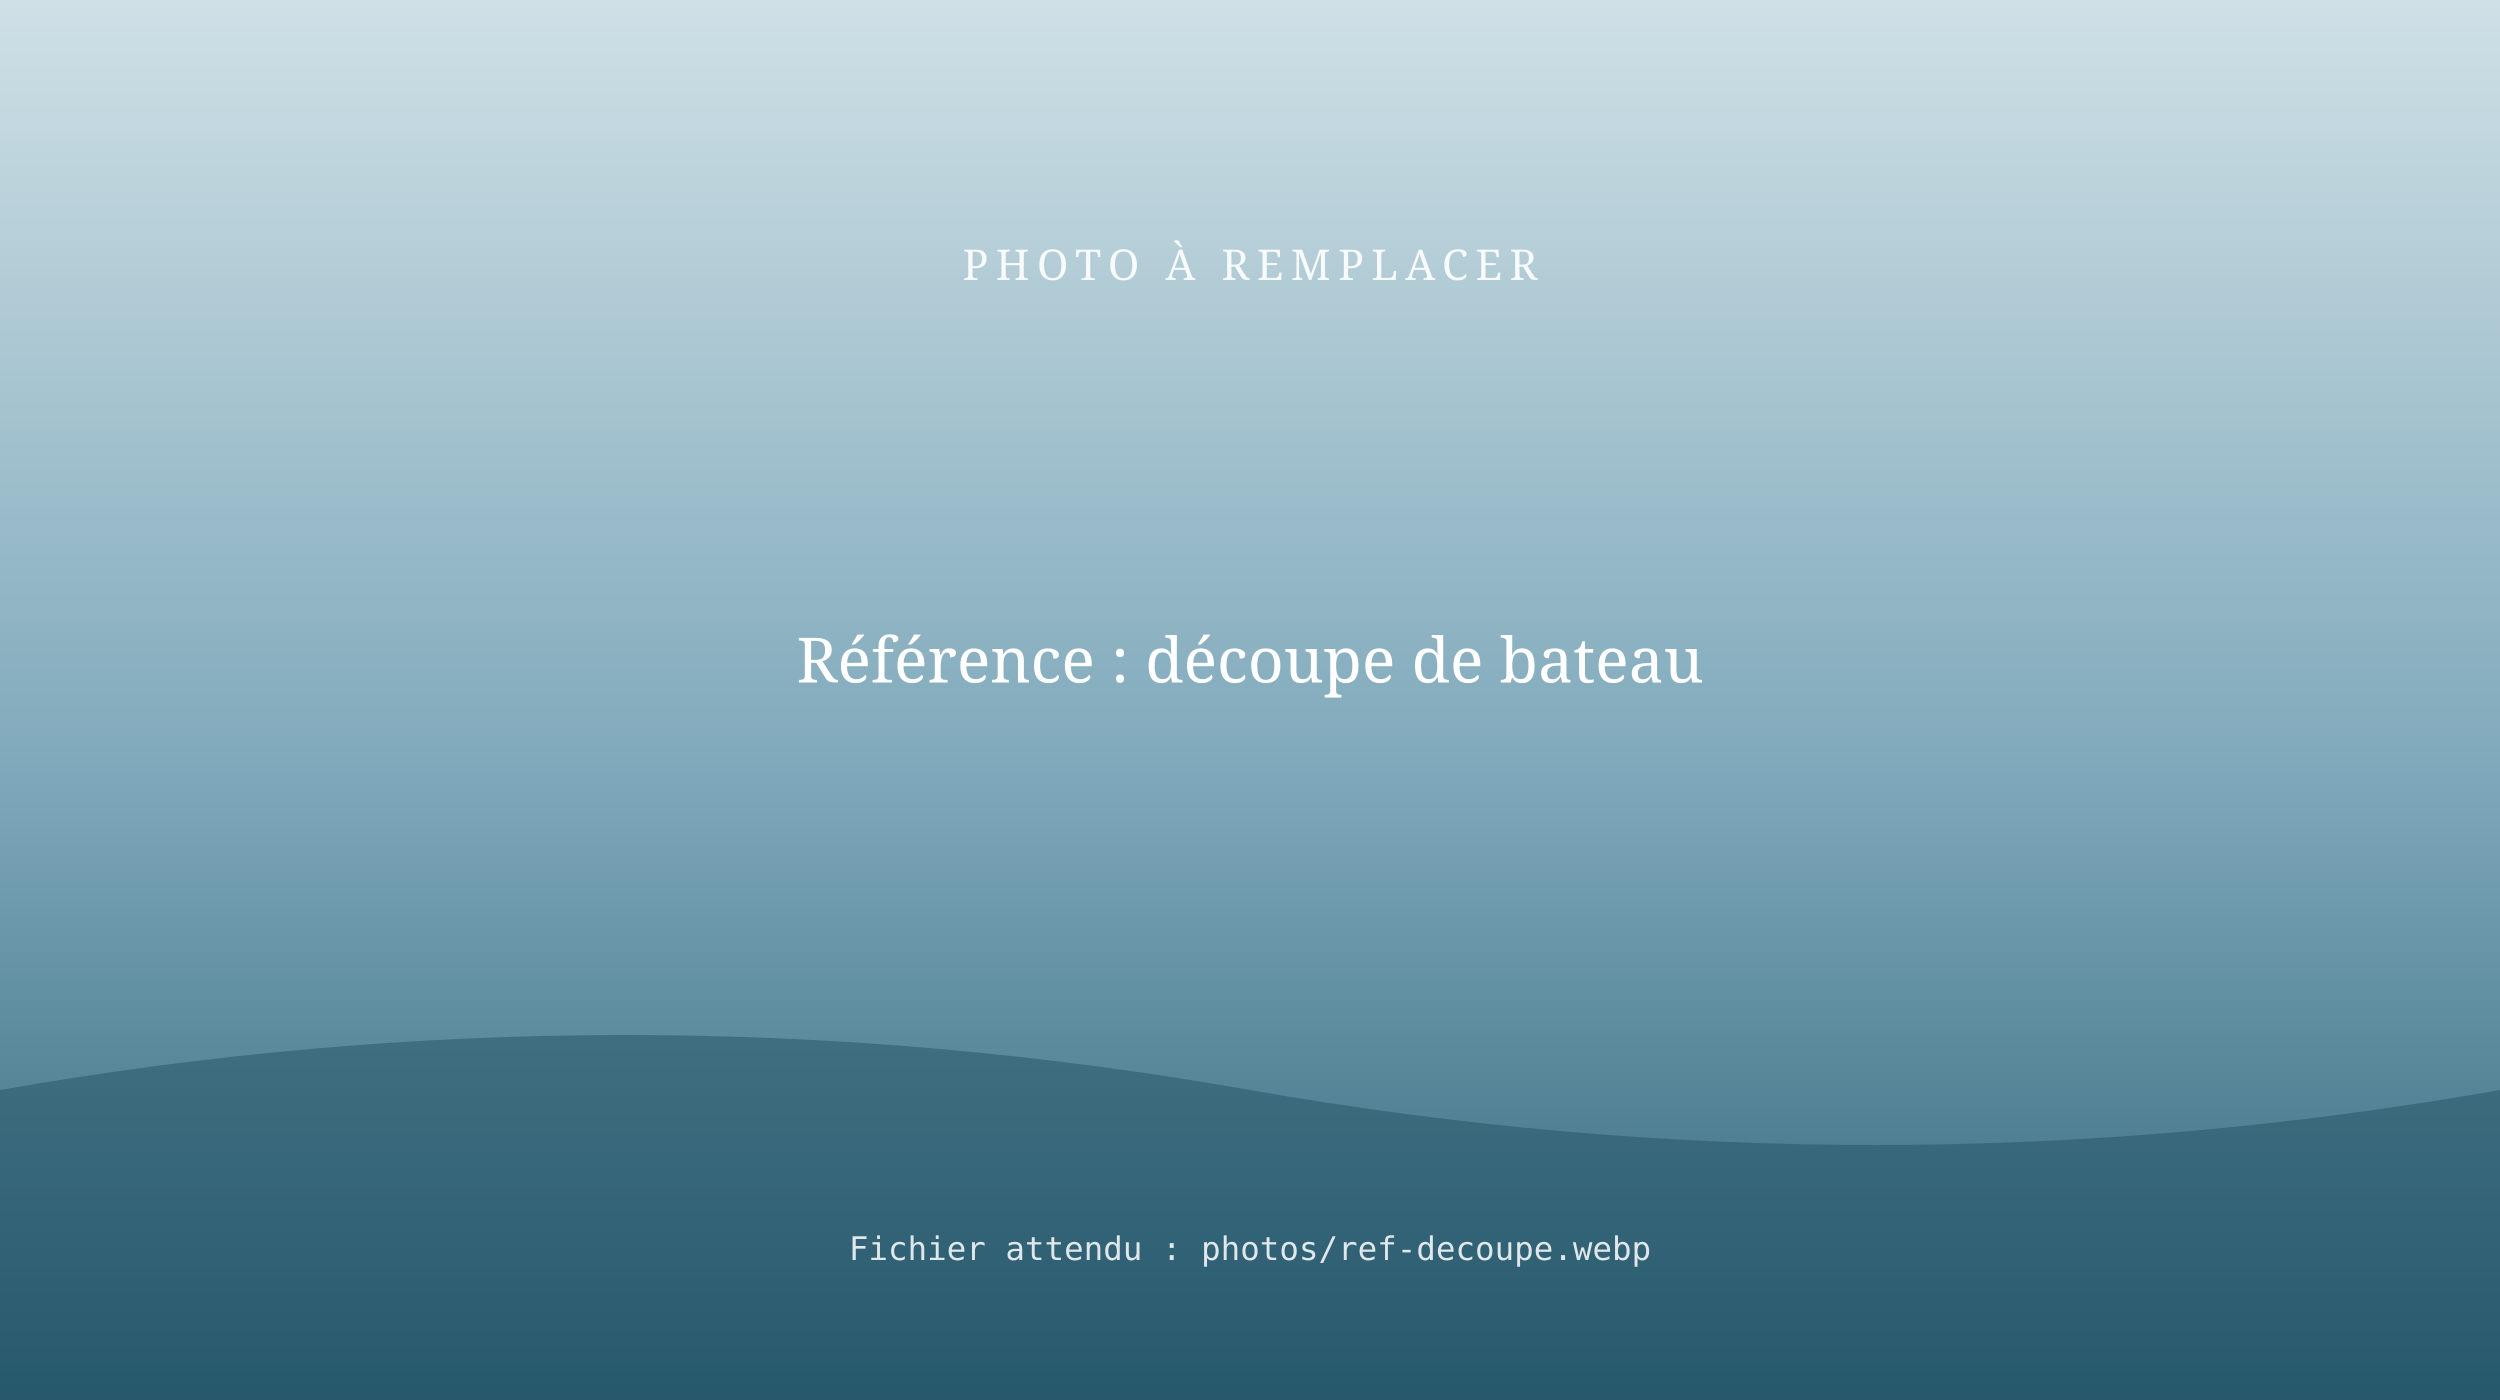
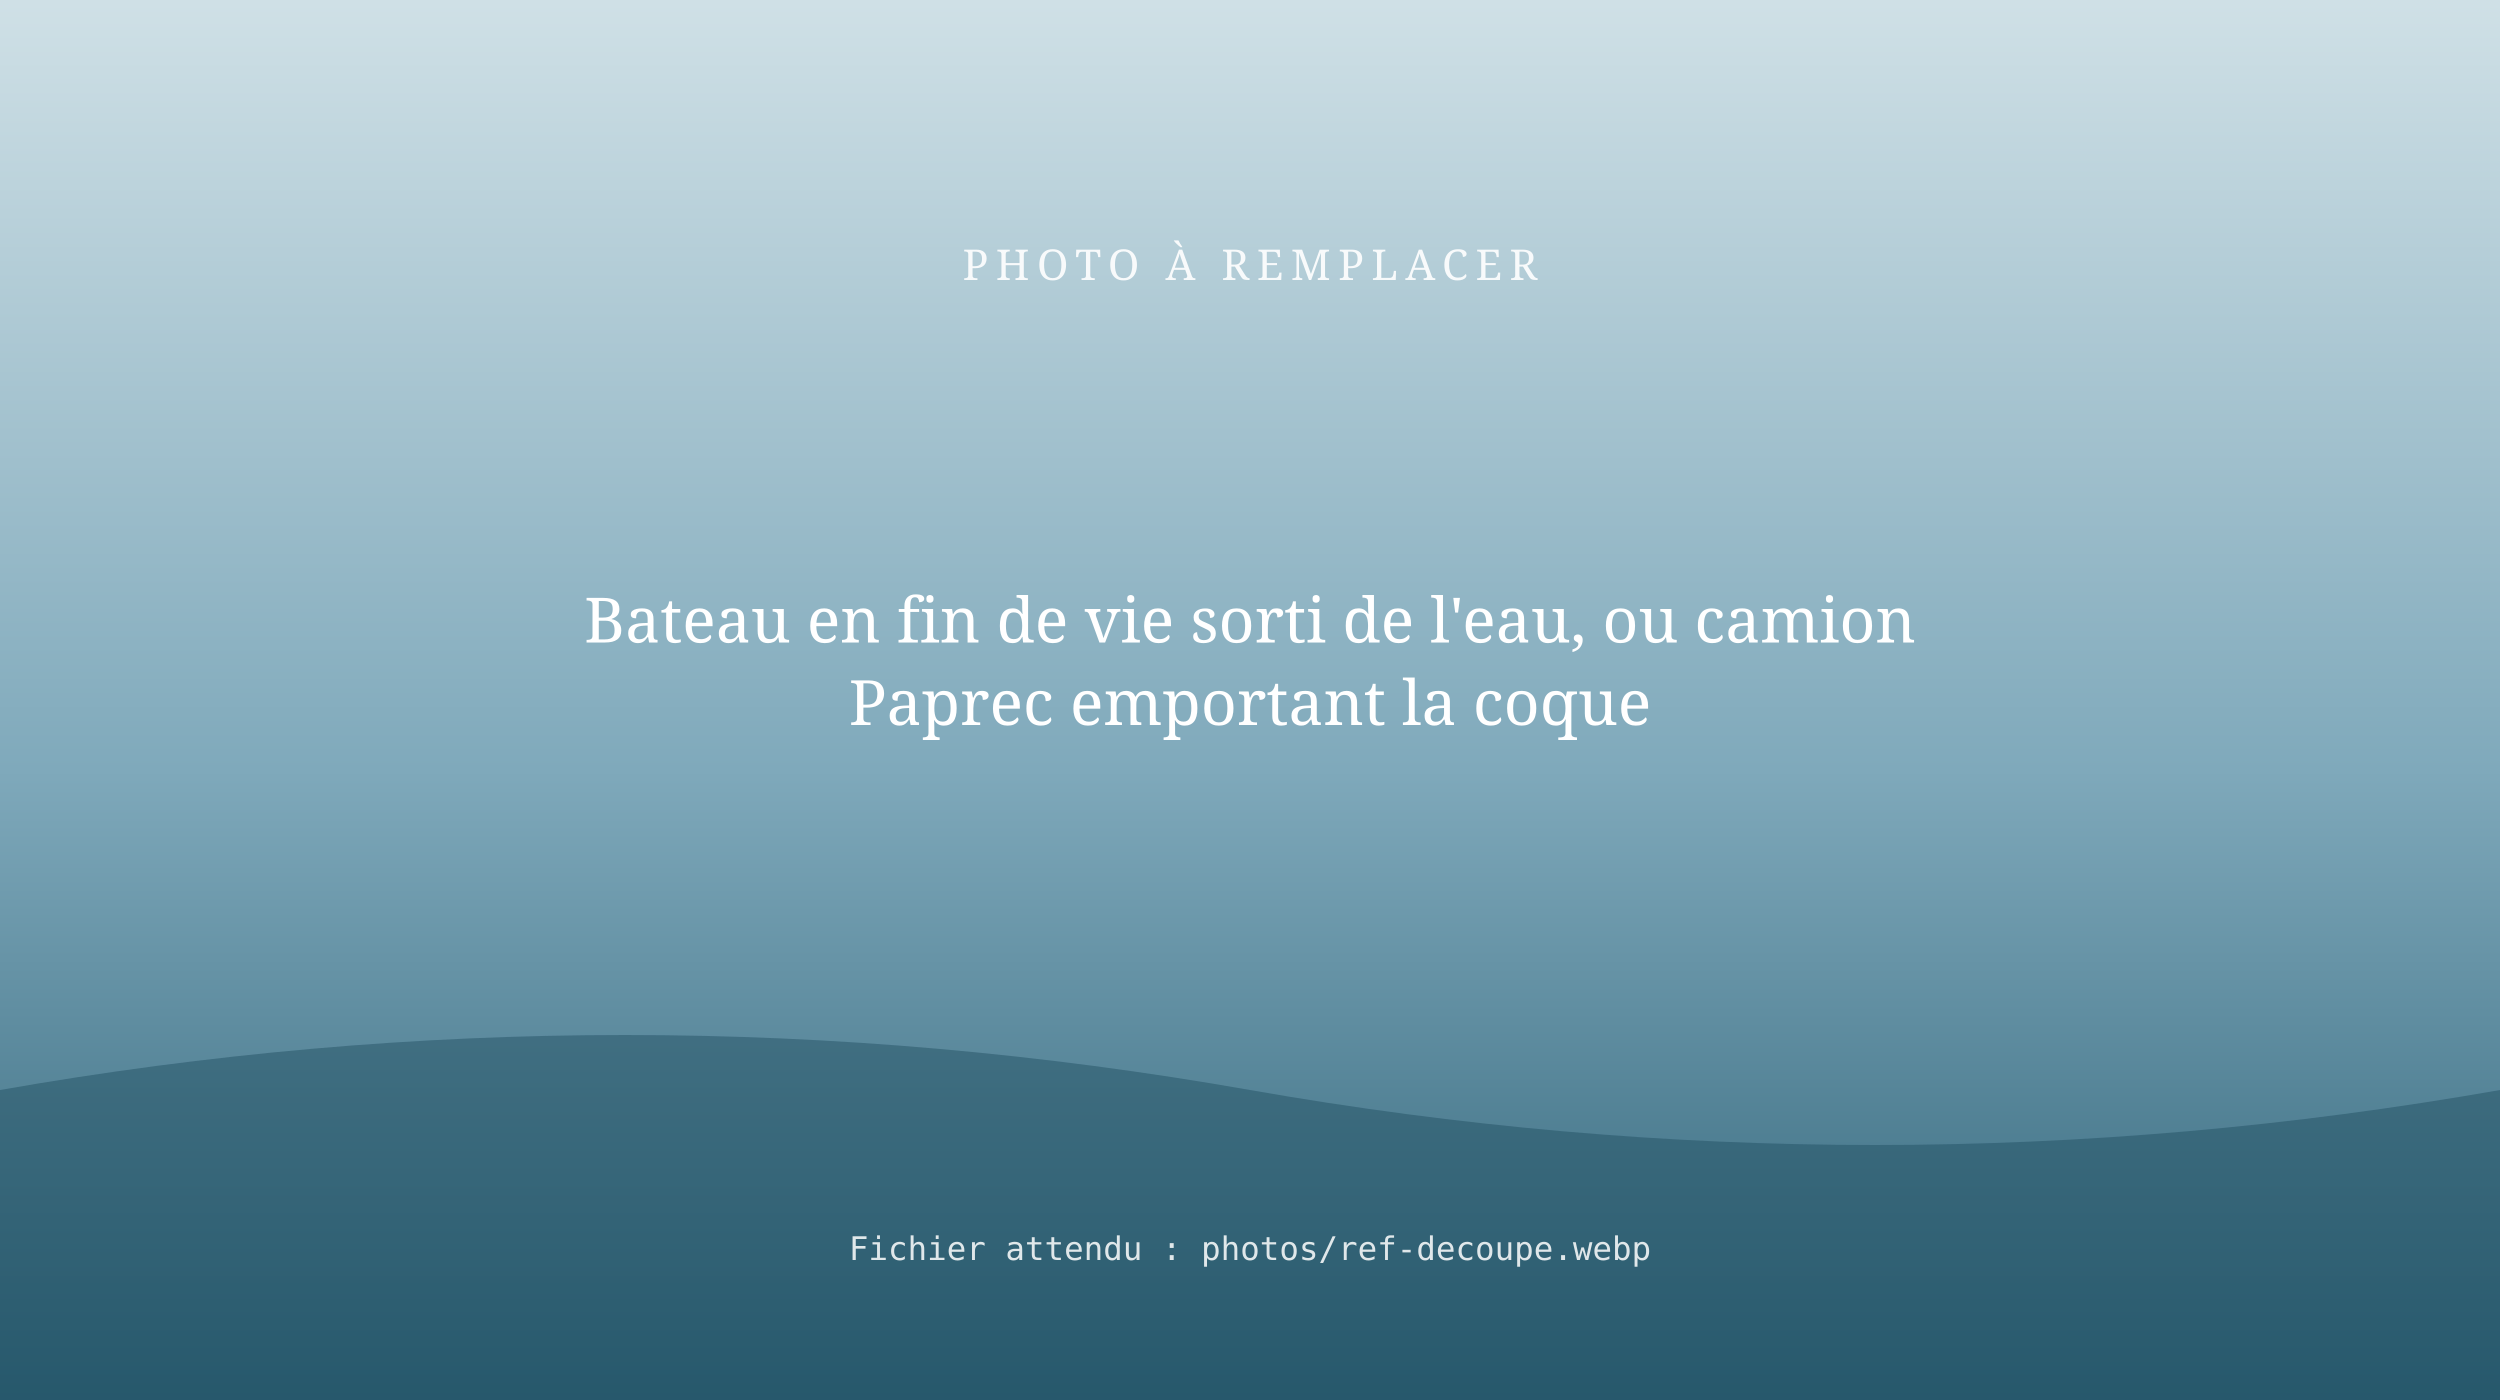
<svg xmlns="http://www.w3.org/2000/svg" viewBox="0 0 1000 560" width="1000" height="560">
  <defs>
    <linearGradient id="g" x1="0" y1="0" x2="0" y2="1">
      <stop offset="0" stop-color="#cfe0e6" />
      <stop offset=".55" stop-color="#7fa9bb" />
      <stop offset="1" stop-color="#2f6378" />
    </linearGradient>
  </defs>
  <rect width="100%" height="100%" fill="url(#g)" />
  <path d="M0 436 Q 250 392 500 436 T 1000 436 V 560 H 0 Z" fill="#1d4b5e" opacity=".45" />
  <g font-family="Georgia, serif" fill="#ffffff">
    <text x="50%" y="112" text-anchor="middle" font-size="17" letter-spacing="3" opacity=".9">PHOTO À REMPLACER</text>
-     <text x="50%" y="273" text-anchor="middle" font-size="25">Référence : découpe de bateau</text>
+     <text x="50%" y="257" text-anchor="middle" font-size="25">Bateau en fin de vie sorti de l'eau, ou camion</text>
+     <text x="50%" y="290" text-anchor="middle" font-size="25">Paprec emportant la coque</text>
    <text x="50%" y="504" text-anchor="middle" font-size="13" font-family="monospace" opacity=".85">Fichier attendu : photos/ref-decoupe.webp</text>
  </g>
</svg>
